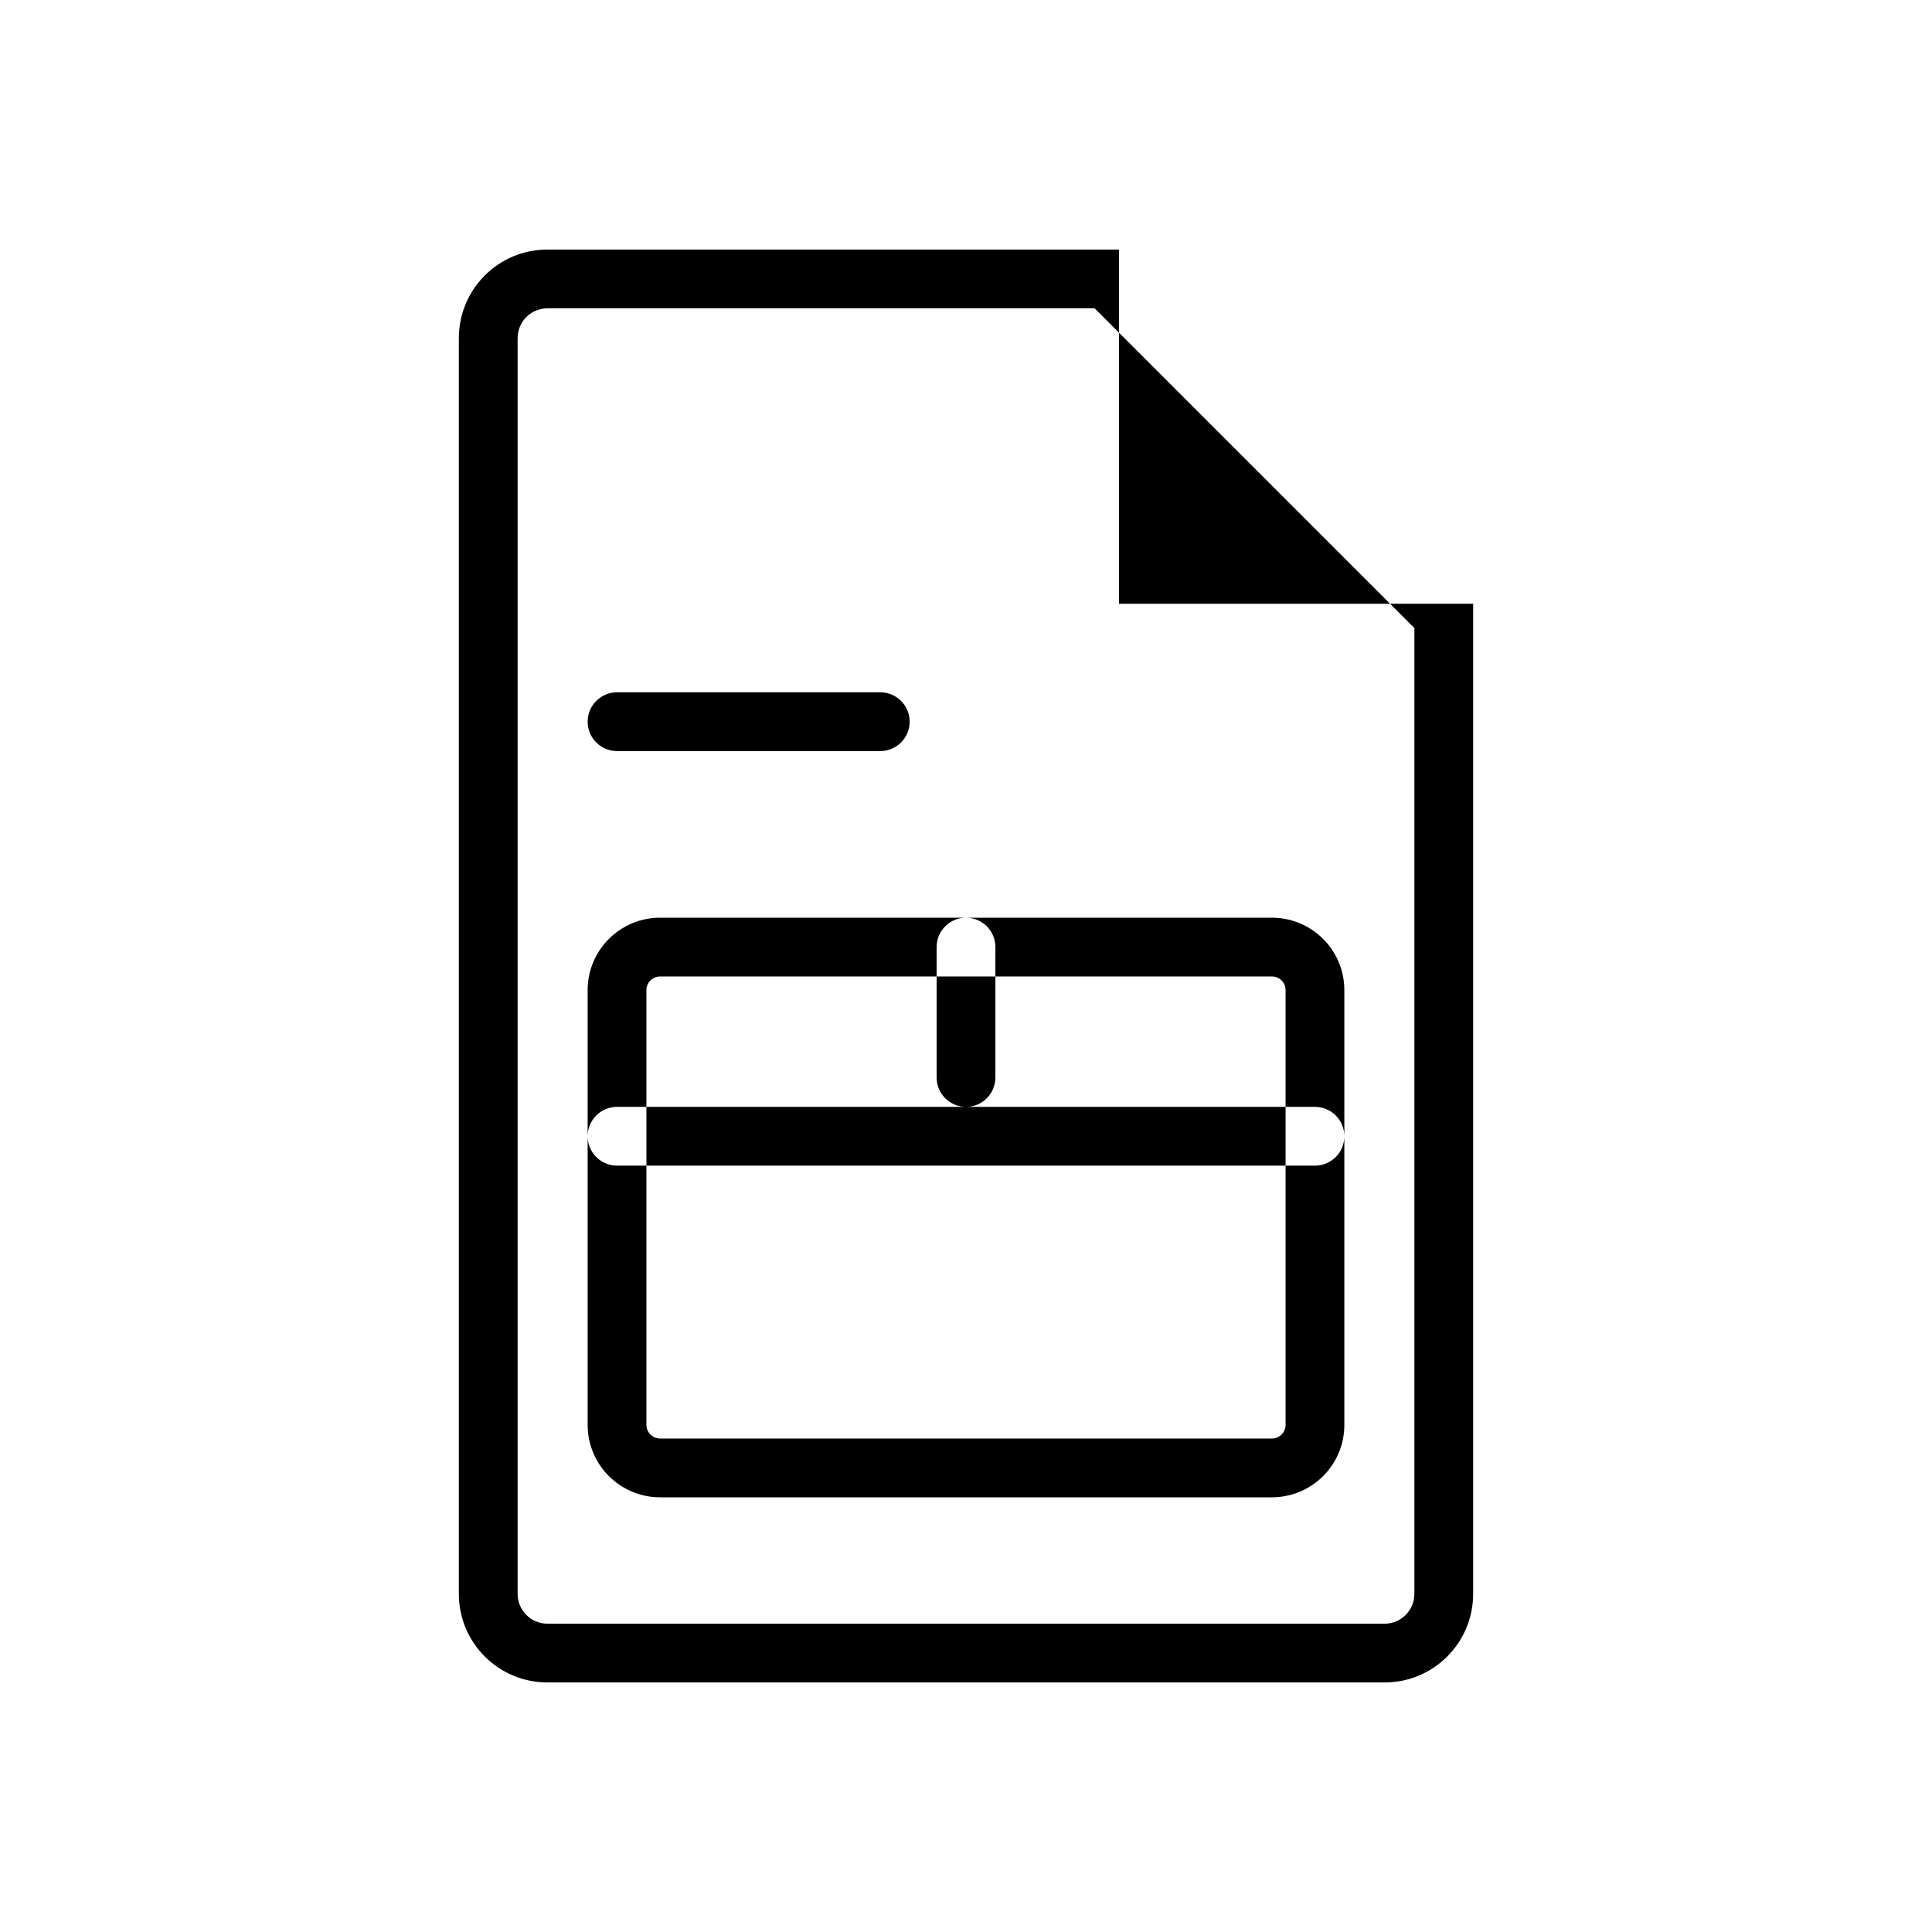
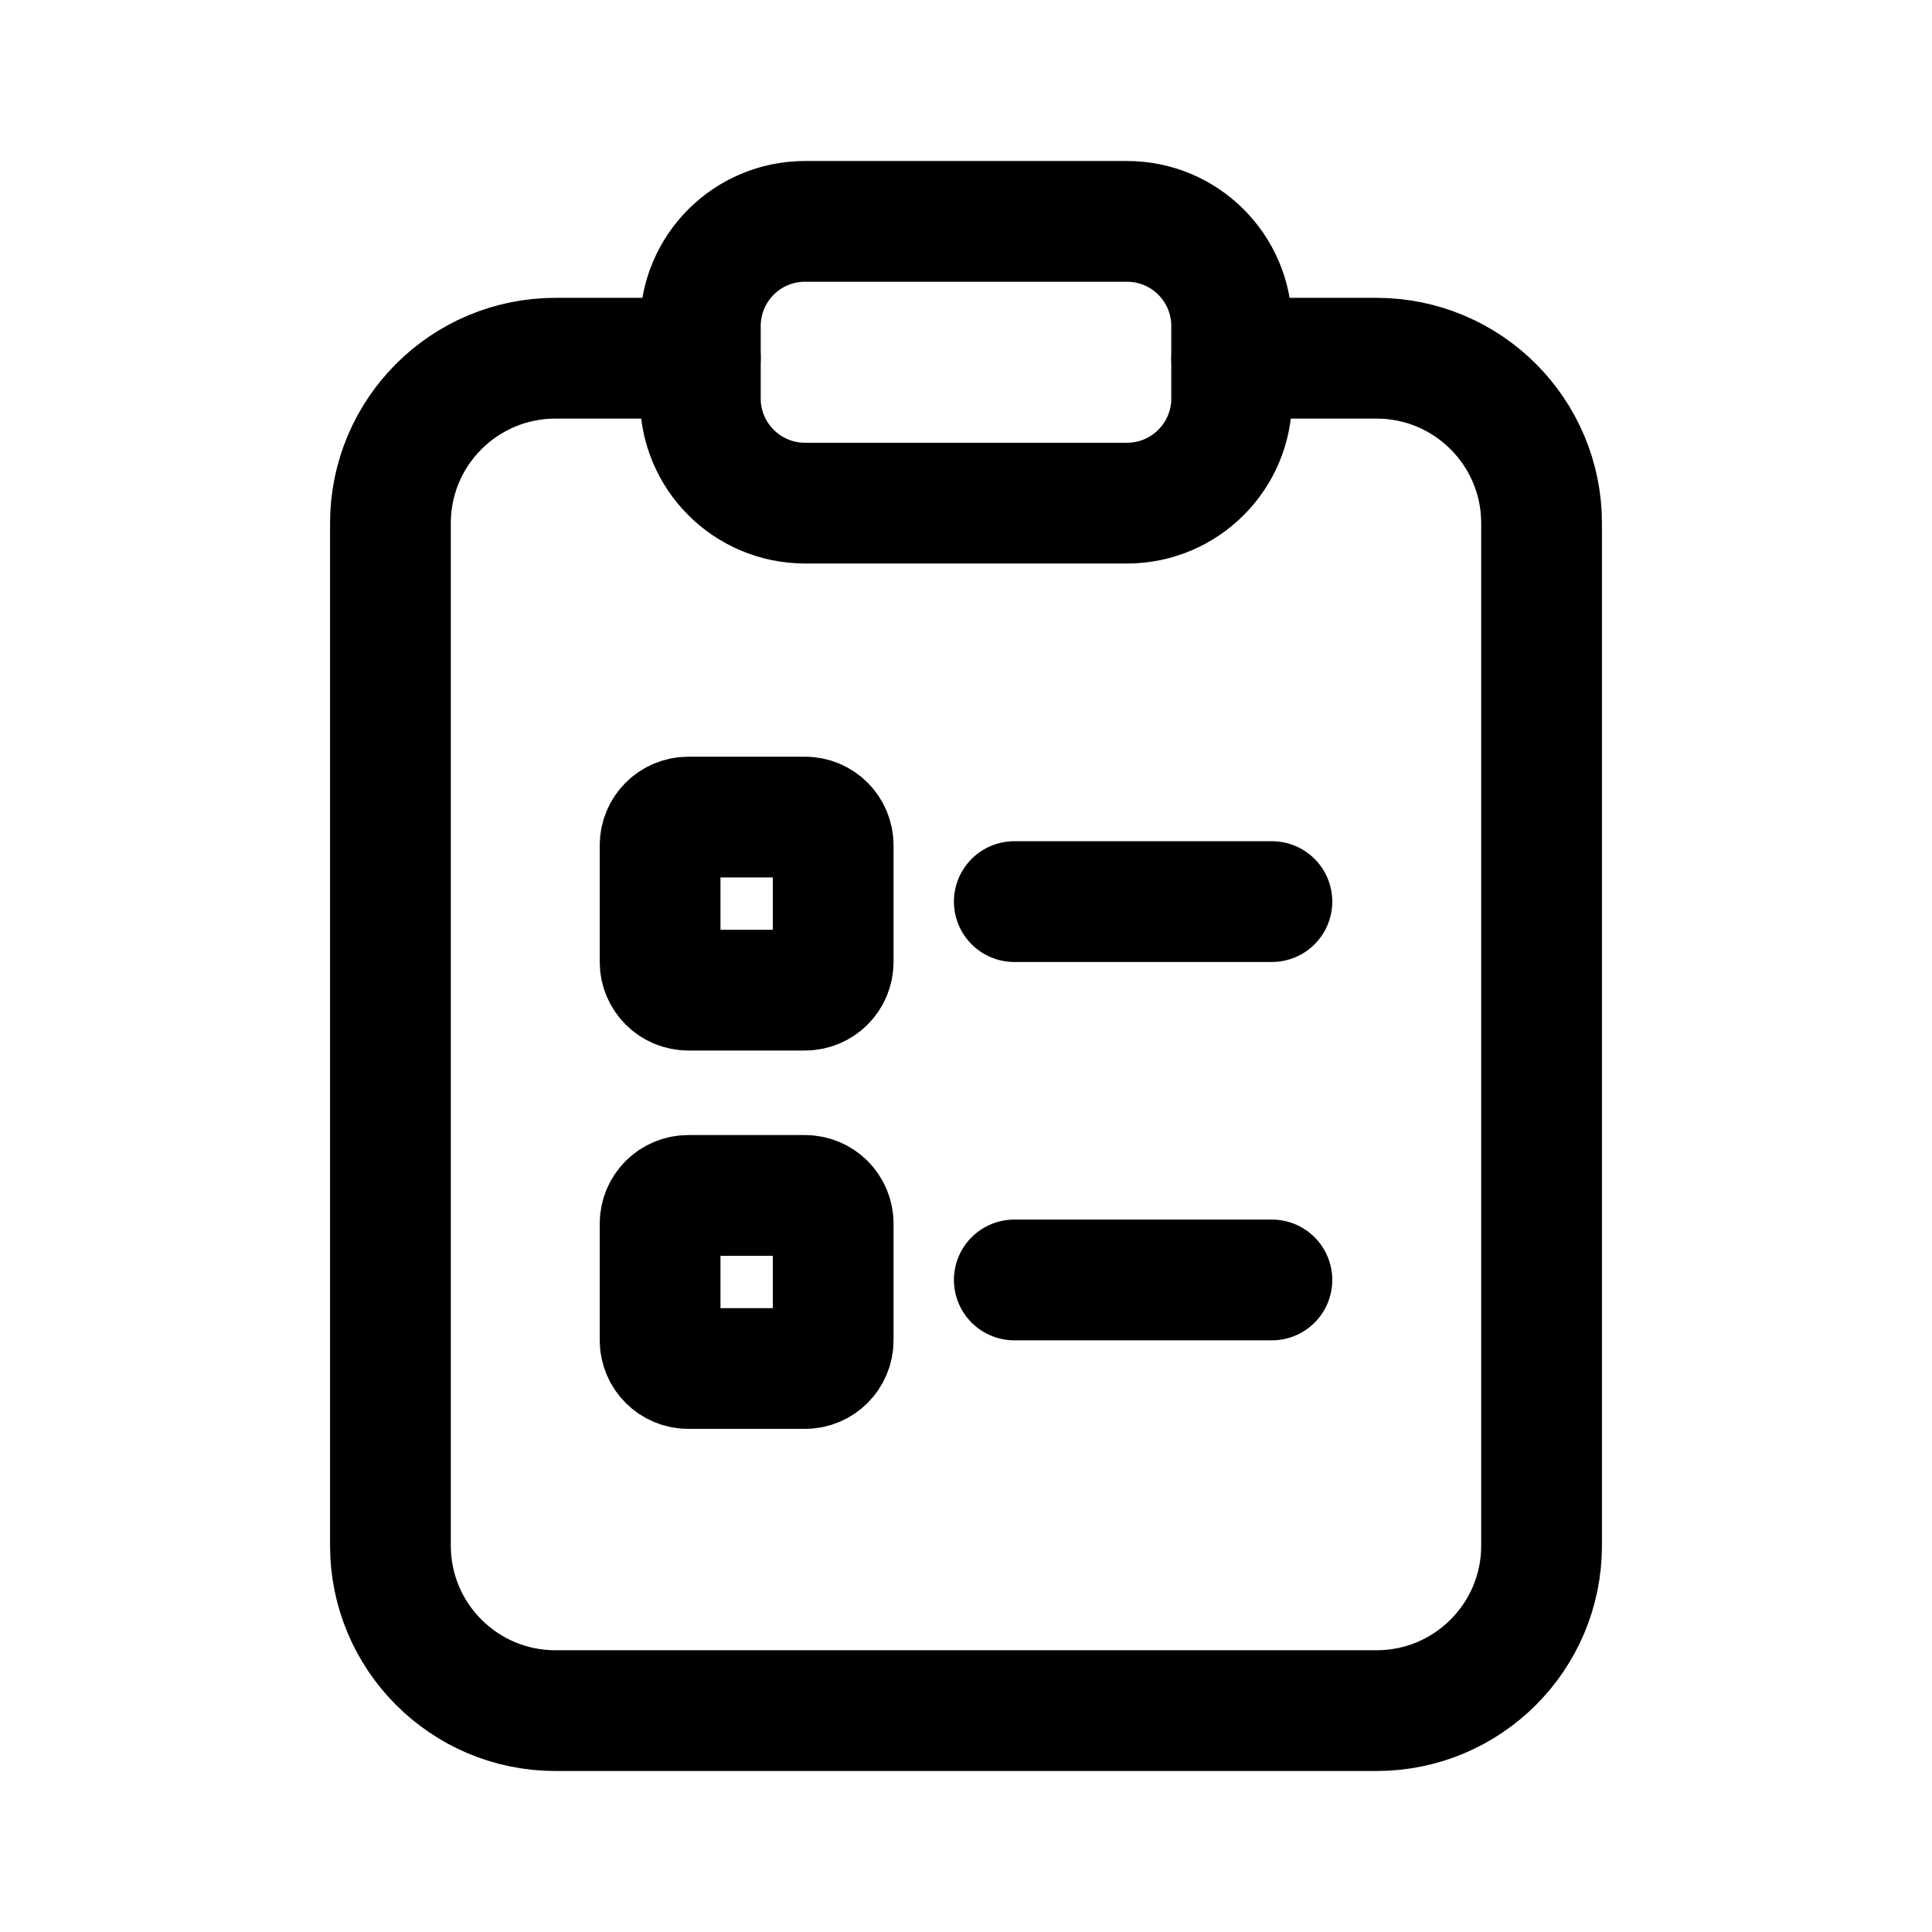
- <svg xmlns="http://www.w3.org/2000/svg" viewBox="0 0 24 24" fill="currentColor" stroke="none" aria-hidden="true">
-   <path fill="currentColor" stroke="none" fill-rule="evenodd" d="M6.8 3.1H13.9L18.3 7.5V19.8A1.1 1.1 0 0 1 17.2 20.9H6.8A1.1 1.1 0 0 1 5.7 19.8V4.2A1.1 1.1 0 0 1 6.8 3.1ZM6.8 3.83H13.598L17.57 7.802V19.8A0.37 0.37 0 0 1 17.2 20.17H6.8A0.37 0.37 0 0 1 6.43 19.8V4.2A0.37 0.37 0 0 1 6.8 3.83ZM13.9 3.1L18.3 7.5H13.9ZM7.665 8.6H10.935A0.365 0.365 0 0 1 11.3 8.965V8.965A0.365 0.365 0 0 1 10.935 9.33H7.665A0.365 0.365 0 0 1 7.3 8.965V8.965A0.365 0.365 0 0 1 7.665 8.6ZM8.2 11.4H15.8A0.9 0.9 0 0 1 16.7 12.3V17.7A0.9 0.9 0 0 1 15.8 18.6H8.2A0.9 0.9 0 0 1 7.3 17.7V12.3A0.9 0.9 0 0 1 8.2 11.4ZM8.2 12.13H15.8A0.17 0.17 0 0 1 15.97 12.3V17.7A0.17 0.17 0 0 1 15.8 17.87H8.2A0.17 0.17 0 0 1 8.03 17.7V12.3A0.17 0.17 0 0 1 8.2 12.13ZM7.665 13.75H16.335A0.365 0.365 0 0 1 16.7 14.115V14.115A0.365 0.365 0 0 1 16.335 14.48H7.665A0.365 0.365 0 0 1 7.3 14.115V14.115A0.365 0.365 0 0 1 7.665 13.75ZM12 11.4H12A0.365 0.365 0 0 1 12.365 11.765V13.385A0.365 0.365 0 0 1 12 13.75H12A0.365 0.365 0 0 1 11.635 13.385V11.765A0.365 0.365 0 0 1 12 11.4Z" />
+ <svg xmlns="http://www.w3.org/2000/svg" viewBox="0 0 24 24" fill="none" stroke="currentColor" stroke-width="1.5" stroke-linecap="round" stroke-linejoin="round" aria-hidden="true">
+   <rect x="8.7" y="2.75" width="6.6" height="3.5" rx="1.3" />
+   <path d="M15.3 4.45h1.8a2.05 2.05 0 0 1 2.05 2.05v12.7a2.05 2.05 0 0 1-2.05 2.05H6.9a2.05 2.05 0 0 1-2.05-2.05V6.5A2.05 2.05 0 0 1 6.9 4.45h1.8" />
+   <rect x="8.2" y="10.15" width="2.15" height="2.15" rx=".35" />
+   <rect x="8.2" y="14.85" width="2.15" height="2.15" rx=".35" />
+   <path d="M12.6 11.2h3.2M12.6 15.9h3.2" />
</svg>
